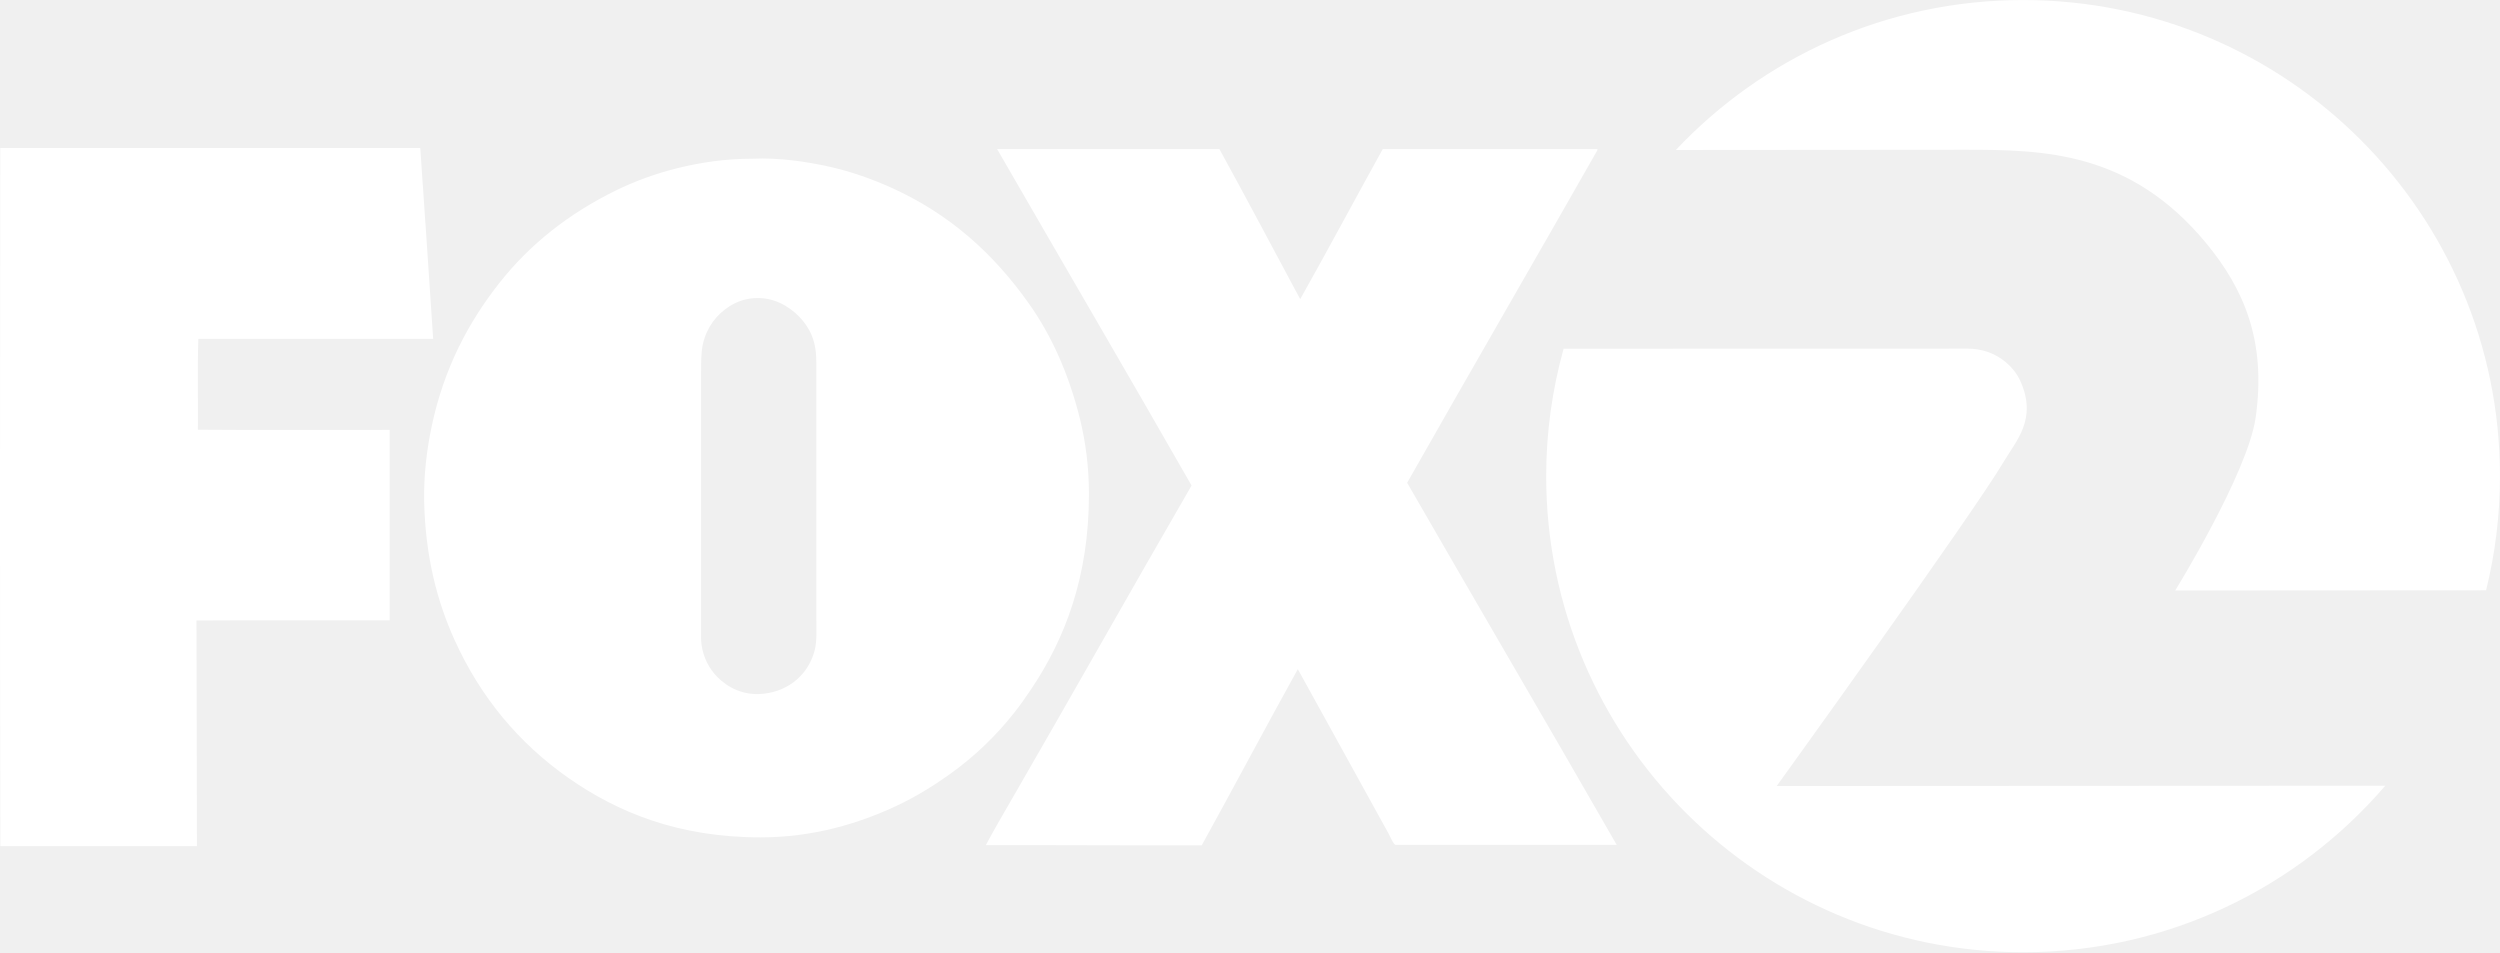
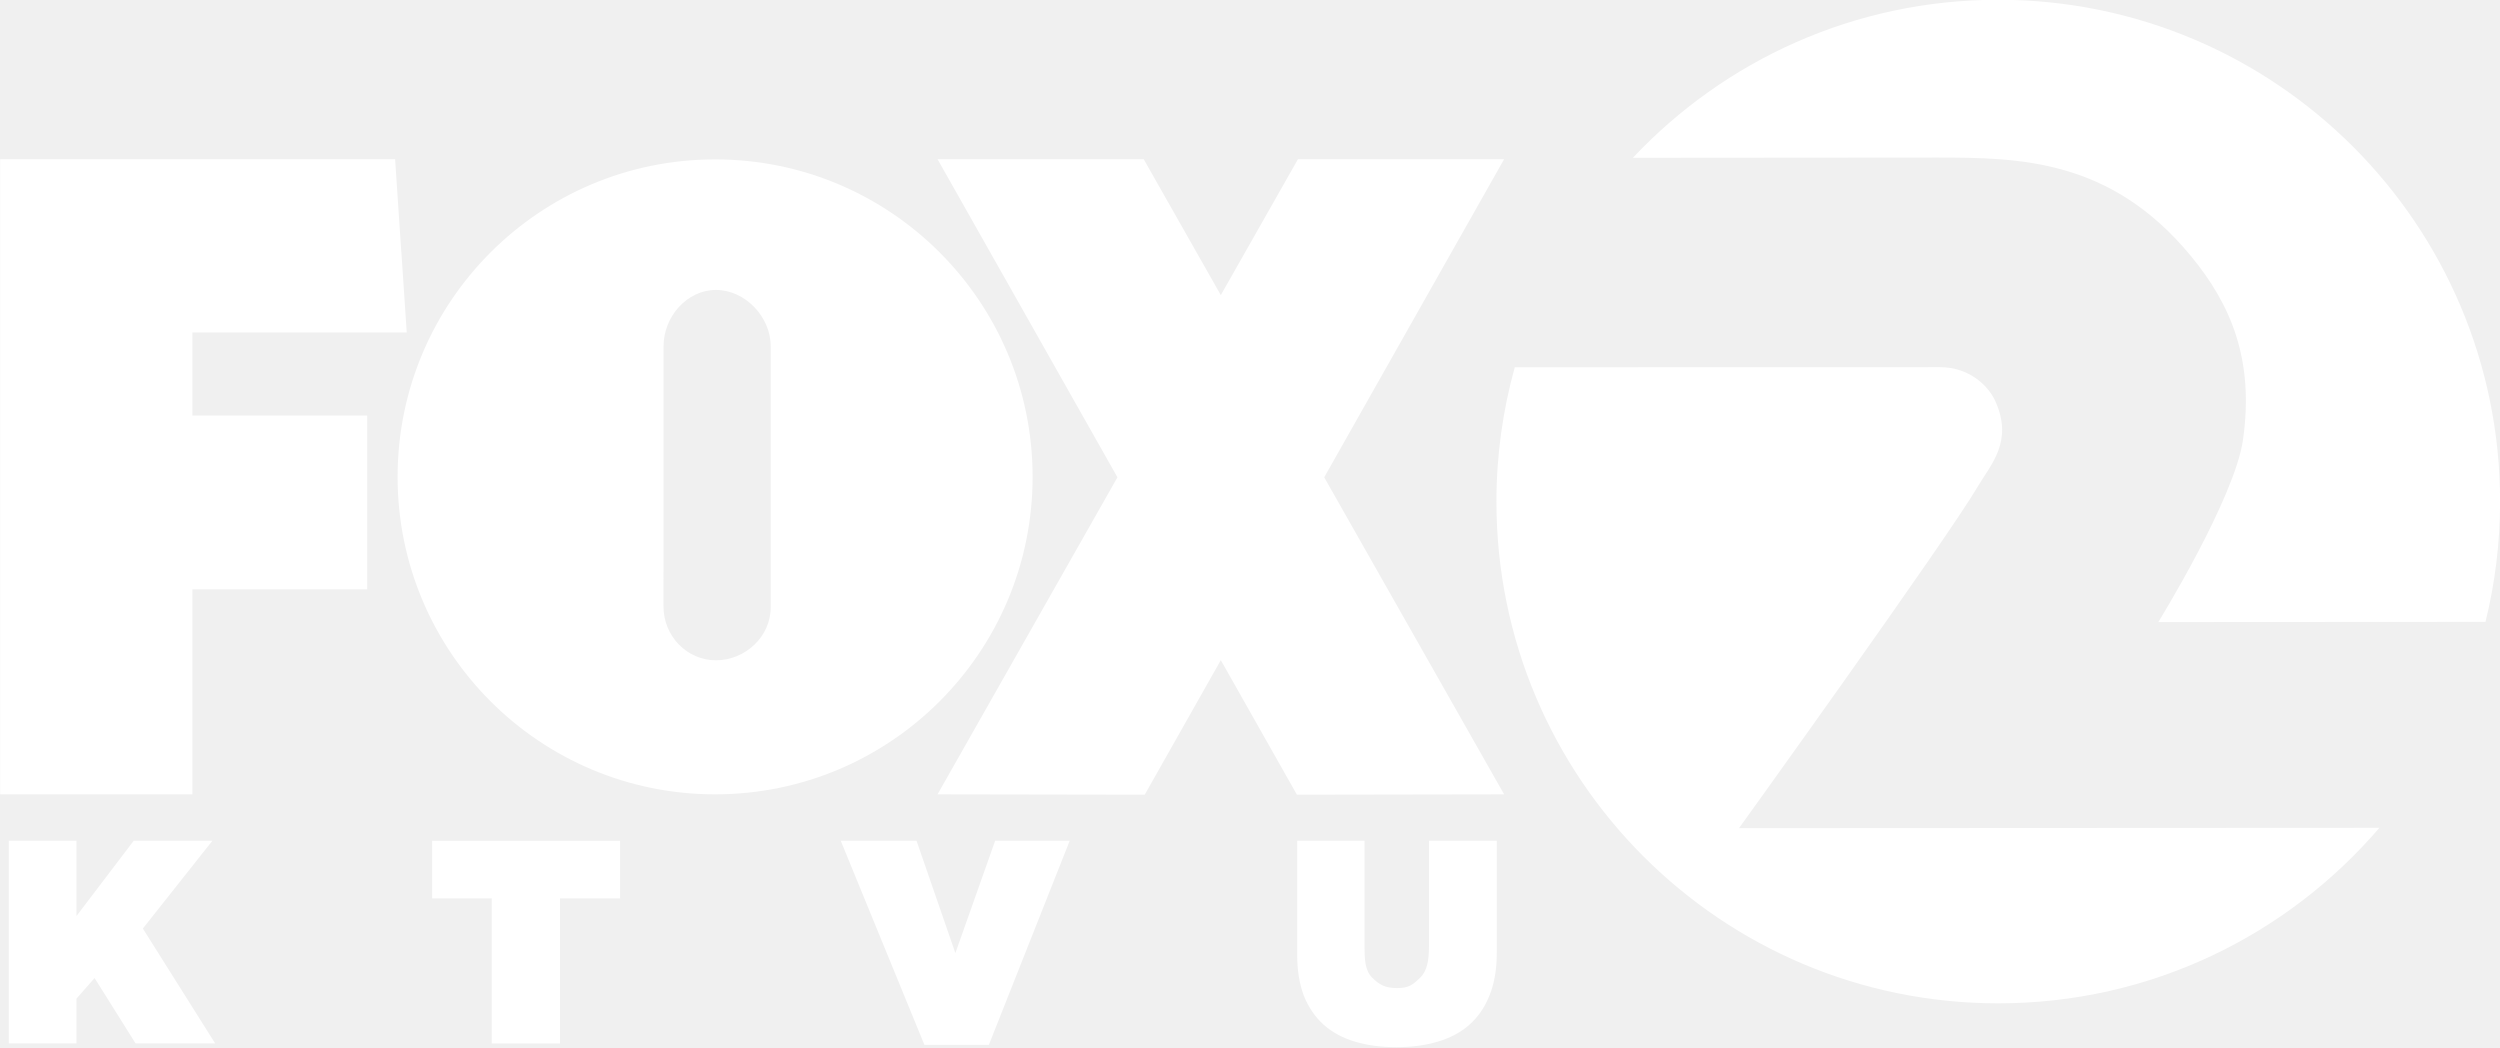
- <svg xmlns="http://www.w3.org/2000/svg" width="1310.9" height="499.3" version="1.1">
+ <svg xmlns="http://www.w3.org/2000/svg" width="1e3" height="418.97" version="1.1">
  <link href="" rel="stylesheet" type="text/css" />
  <style type="text/css" />
-   <g fill="#fff">
-     <g transform="matrix(.46348 0 0 .46379 -.0053097 77.609)">
-       <g fill="#fff">
-         <path d="m1829.1 787.9h-250.1c-2.3 0-6.5-10.1-7.7-12.2-34.4-62.1-68.8-124.5-103-186.5-36.6 66-72.2 133.1-108.7 199.2-81.9 0.2-163.1-0.4-244.3-0.2 9.2-17.2 19-34 28.8-50.9 68.3-118 135.6-237.6 204-355.7-72.7-127-146.5-253-219.6-379.7-0.2 0-0.7-0.8-0.2-0.7h251.3c30.9 56.2 61 113.1 91.4 169.7 31.6-56.1 62.1-113.3 93.4-169.7h242.9c0.2 1-0.5 2.1-1 2.9-70.9 124.6-143.5 249.6-214.3 374.4 78.7 136.6 158.9 273.1 237.1 409.4z" />
-         <path d="m1221.9 306.5c6.4 26 10.1 54.6 10.1 84.7 0 93.9-27.2 163.5-65 220.1-6.4 9.6-12.9 18.8-19.9 27.6-20.5 26-45.3 49.7-73 69.4-18.6 13.2-38 25.2-59.5 35.3-42.8 20.1-94.5 35.8-154.1 35.8-93.2 0-162-28.4-217.7-67.4-55.7-39.1-99.1-90.8-128.6-156-19.8-43.7-32.8-94.1-34.3-155.5-0.7-30.4 3.1-60.4 8.6-86.4 14-65.6 41.5-117 76.3-161.3 34.8-44.2 78.9-78.8 132.2-104.9 20.9-10.2 44.3-18.9 69.8-25.2s53.7-10.6 84.2-10.6h0.5c29.8-1.4 61.4 3.4 86.2 8.9 25.8 5.7 49.7 14.4 71 24 66 29.8 115.2 74.4 154.8 130.1 26.1 36.5 45.7 80.3 58.4 131.4zm-300 260.6c2.4-9.6 1.7-21.9 1.7-34.6v-289c0-12.4-1.4-22-5-31-3.3-8.2-8.4-15.7-14.4-21.8-11.7-11.9-29.3-22.6-51.4-20.9-10.7 0.8-19.6 4.2-27.4 9.1-14.5 9.2-25.5 23.3-30 42-2.3 9.5-2.2 21.6-2.2 34.1v289c0 6.2-0.3 12.2 0.5 17.5 2.1 15.2 8.9 27.4 17.8 36.5 11.5 11.7 29.3 21.5 52.3 19 29.7-3.2 51.5-22.9 58.1-49.9z" />
-         <path d="m490.1 215.8h-265.7c-1.1 33-0.2 69.5-0.5 102.7 71.8 0.6 144.7 0.1 217 0.2v215.3c-72.8 0.2-146.2-0.3-218.6 0.2 0.1 85.4 0.5 169.2 0.5 254.6 0 0.3-0.1 0.4-0.2 0.5h-221.5c-0.4 0.1-0.4-0.2-0.7-0.2-0.5-262.2-0.5-526.1-0.1-788.4 0-0.3 0-0.7 0.2-0.7h474.5c0.3 0 0.4 0 0.5 0.2 5 71.8 9.8 143.7 14.6 215.6z" />
+   <g transform="translate(1590.9 -1062.7)">
+     <g transform="matrix(1.048 0 0 1.048 76.433 -71.185)" fill="#fff">
+       <g transform="matrix(1.9125 0 0 1.9124 -1247.5 -294.84)">
+         <g transform="matrix(1.25 0 0 -1.25 98.731 940.5)" fill="#fff">
+           <g transform="scale(.1)" fill="#fff">
+             <g fill="#fff">
+               <g fill="#fff">
+                 <g fill="#fff" fill-rule="evenodd">
+                   <path d="m865.59 1513c131.93 0 278.12-1.99 406.27-157.78 62.57-76.14 101.17-164.14 82.58-293.35-13.55-93.505-135.08-290.52-135.08-290.52l522.32 0.312c15.17 61.52 23.3 125.86 23.3 192.08 0 442.46-358.68 801.21-801.18 801.21-230.04 0-437.27-97.08-583.39-252.34 226.61 0.21 445.12 0.39 485.18 0.39" />
+                   <path d="m549.89 442.29s330.75 459.58 381.42 545.79c20.648 35.108 56.703 71.378 27.961 135.65-10.883 24.36-41.008 54.61-88.879 54.61-64.375 0-406.33-0.09-678.54-0.16-18.95-68.27-29.274-140.11-29.274-214.41 0-442.5 358.72-801.18 801.23-801.18 243.54 0 461.55 108.78 608.48 280.24l-1022.4-0.531" />
+                 </g>
+               </g>
+             </g>
+           </g>
+         </g>
      </g>
-     </g>
-     <g transform="matrix(2.4969 0 0 2.4928 513.49 -1794.5)">
-       <g transform="matrix(1.25 0 0 -1.25 98.731 940.5)" fill="#fff">
-         <g transform="scale(.1)" fill="#fff">
-           <g fill="#fff" fill-rule="evenodd">
-             <path d="m865.59 1513c131.93 0 278.12-1.99 406.27-157.78 62.57-76.14 101.17-164.14 82.58-293.35-13.55-93.505-135.08-290.52-135.08-290.52l522.32 0.312c15.17 61.52 23.3 125.86 23.3 192.08 0 442.46-358.68 801.21-801.18 801.21-230.04 0-437.27-97.08-583.39-252.34 226.61 0.21 445.12 0.39 485.18 0.39" />
-             <path d="m549.89 442.29s330.75 459.58 381.42 545.79c20.648 35.108 56.703 71.378 27.961 135.65-10.883 24.36-41.008 54.61-88.879 54.61-64.375 0-406.33-0.09-678.54-0.16-18.95-68.27-29.274-140.11-29.274-214.41 0-442.5 358.72-801.18 801.23-801.18 243.54 0 461.55 108.78 608.48 280.24l-1022.4-0.531" />
+       <g transform="matrix(.97777 0 0 .97777 -1774.7 1046.9)">
+         <g fill="#fff">
+           <g transform="matrix(.57738 0 0 .57738 187.95 97.987)" fill="#fff" fill-rule="evenodd">
+             <path d="m895.21 215.08 121.63 214.34-140.09 0.24-51.45-90.96-51.44 90.96-140.08-0.24 121.63-214.34-121.63-215.08h139.38l52.14 91.9 52.16-91.9h139.38z" />
+             <path transform="translate(187.2 27.114)" d="m296.2-26.975c-118.56 0-214.66 96.101-214.66 214.64 0 118.54 96.1 214.64 214.66 214.64 118.55 0 214.66-96.101 214.66-214.64 0-118.54-96.11-214.64-214.66-214.64zm0.59 88.27c19.58 0 37.01 18.011 37.01 38.121v176.35c0 20.12-17.43 35.91-37.02 35.91s-35.471-16.3-35.471-36.43l0.039-175.83c0-20.11 15.841-38.121 35.441-38.121z" />
+             <path d="m0.02 429.42v-429.42h267.03l7.87 117.13h-144.91v56.2h118.18v117.5h-118.18v138.59z" />
          </g>
+         </g>
+       </g>
+       <g transform="matrix(2.9211 0 0 2.7629 3140.2 409.63)" font-family="'Gotham Black'" font-size="40px" font-weight="bold" letter-spacing="0px" text-align="center" text-anchor="middle" word-spacing="0px" aria-label="KTVU">
+         <g fill="#fff" font-family="'Gotham Black'" font-weight="900">
+           <path d="m-1618.5 359.48h8.841v10.4l7.479-10.4h10.281l-9.087 12.131 9.447 15.869h-10.401l-5.354-9.029-2.365 2.84v6.189h-8.841z" style="white-space:pre" />
+           <path d="m-1555.4 367.45h-7.789v-7.963h24.56v7.963h-7.85v20.037h-8.921z" style="white-space:pre" />
+           <path d="m-1509.8 359.48h9.903l5.076 15.523 5.199-15.523h9.743l-10.565 28.2h-8.423z" style="white-space:pre" />
+           <path d="m-1437.2 388c-2 0-3.8-0.253-5.4-0.76s-2.96-1.28-4.08-2.32c-1.12-1.067-1.987-2.4-2.6-4-0.587-1.627-0.88-3.533-0.88-5.72v-15.72h8.797v14.397c0 2.027 0.068 3.533 1.001 4.52 0.933 0.96 1.669 1.44 3.242 1.44s2.065-0.467 2.998-1.4 1.184-2.387 1.184-4.36v-14.597h8.858v15.52c0 2.267-0.32 4.227-0.96 5.88-0.613 1.627-1.493 2.973-2.64 4.04-1.12 1.04-2.493 1.813-4.12 2.32-1.6 0.507-3.4 0.76-5.4 0.76z" style="white-space:pre" />
        </g>
      </g>
    </g>
  </g>
</svg>
